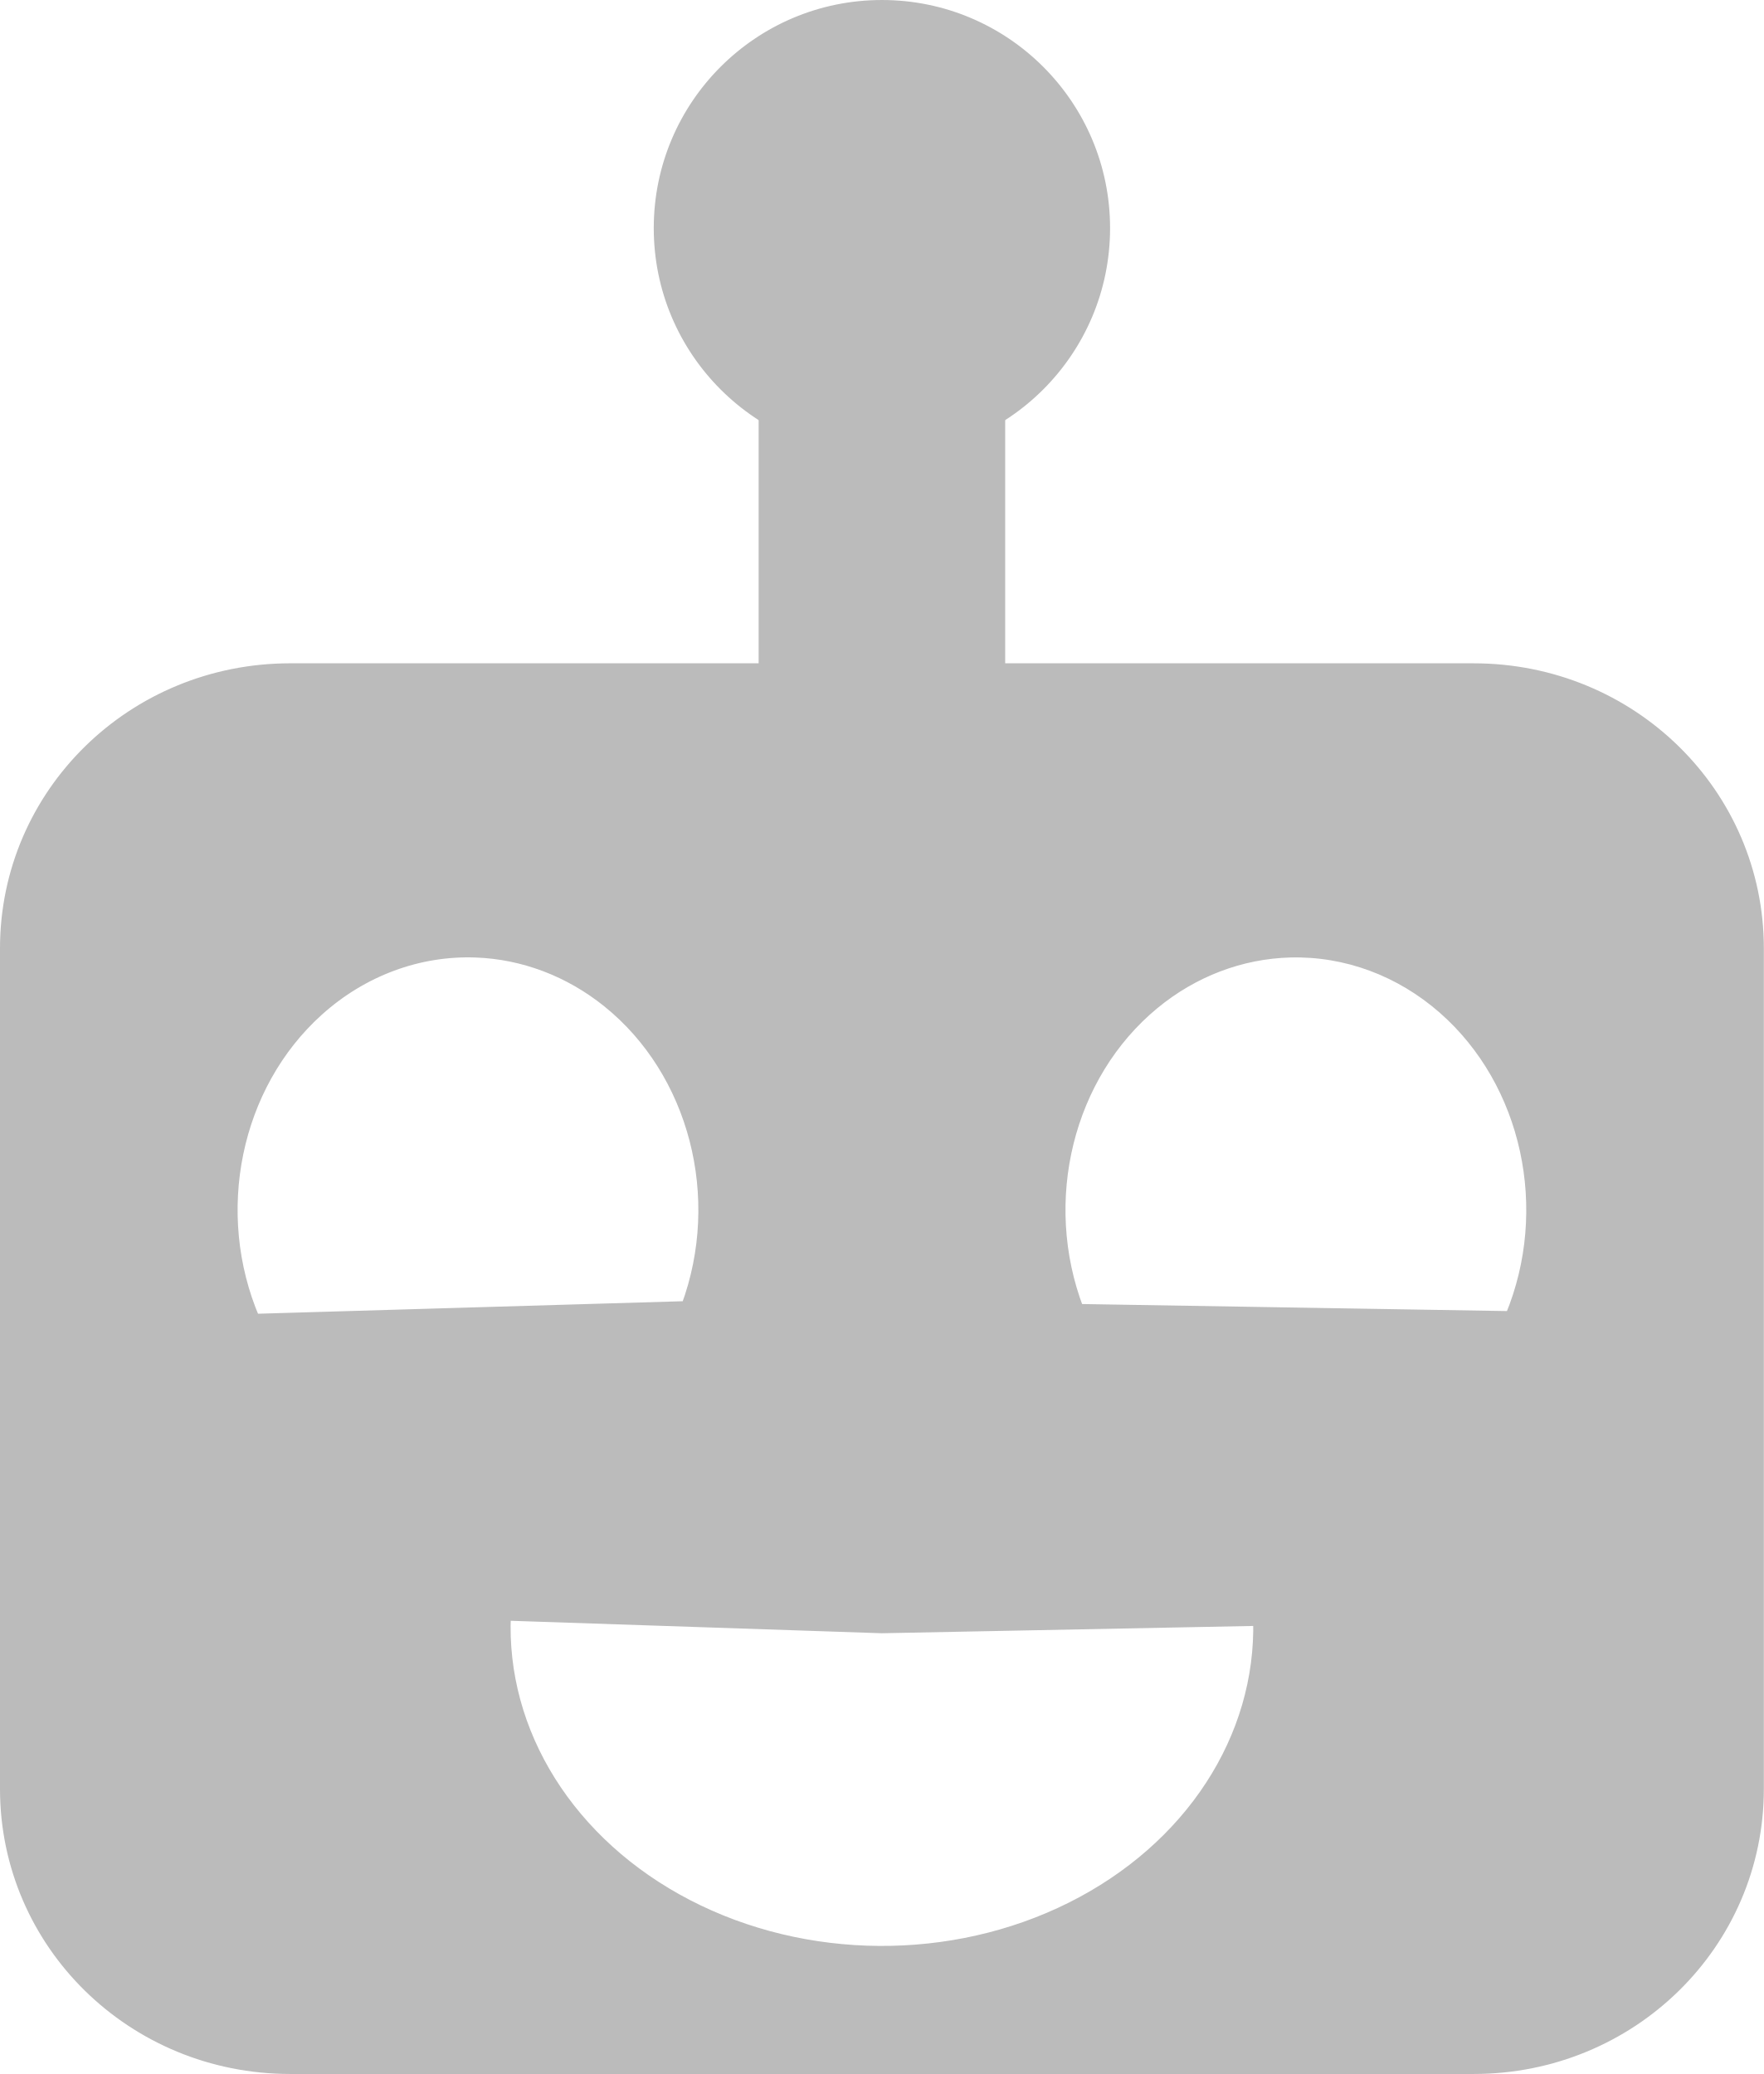
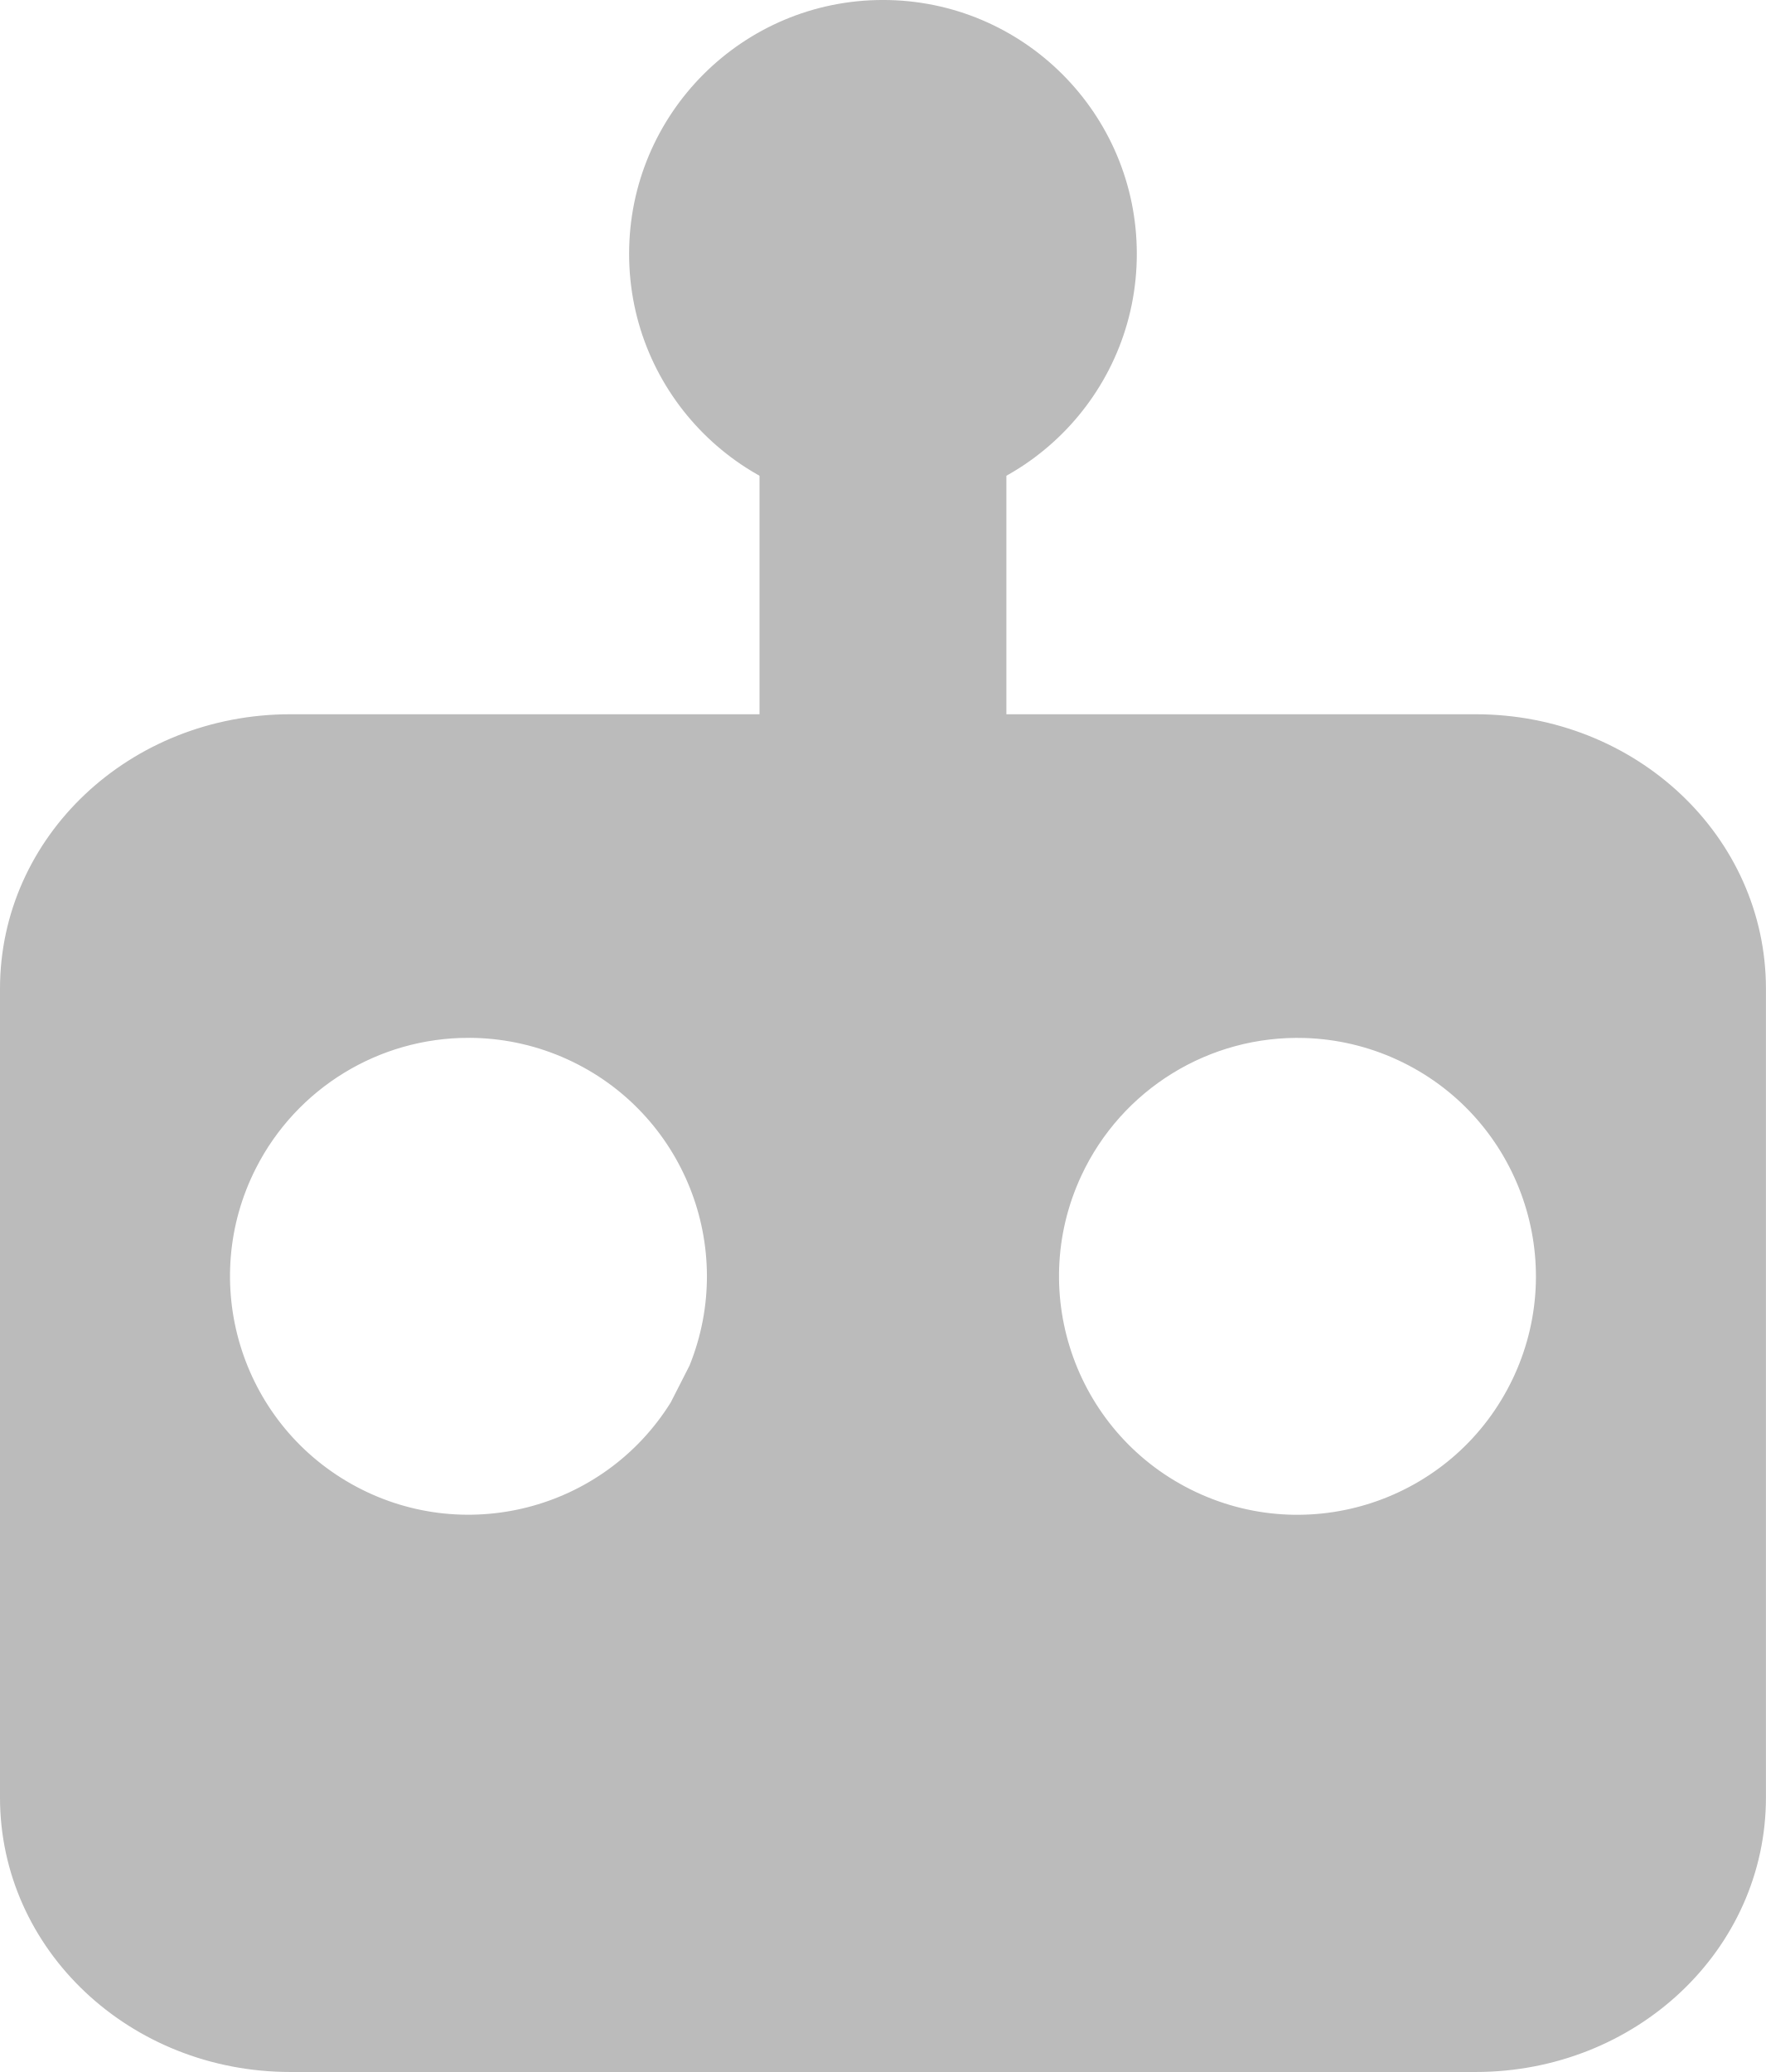
- <svg xmlns="http://www.w3.org/2000/svg" width="136.685" height="160.741" viewBox="0 0 36.165 42.529" version="1.1" id="svg7220">
+ <svg xmlns="http://www.w3.org/2000/svg" width="136.667" height="160.336" viewBox="0 0 36.16 42.422" version="1.1" id="svg7220">
  <defs id="defs7214" />
-   <g id="layer1" transform="translate(-8.376003,-250.7993)">
-     <path style="opacity:1;fill:#bbbbbb;fill-opacity:1;stroke:#bbbbbb;stroke-width:0.912;stroke-opacity:1" d="m 54.148,77.246 c -12.208,0 -22.035,9.655 -22.035,21.646 v 65.129 c 0,11.992 9.827,21.646 22.035,21.646 h 91.703 c 12.208,0 22.035,-9.655 22.035,-21.646 V 98.893 c 0,-11.992 -9.827,-21.646 -22.035,-21.646 z m 77.49,21.889 a 20.031,18.309 90 0 1 11.895,4.398 20.031,18.309 90 0 1 5.209,23.922 l -33.551,-0.555 a 20.031,18.309 90 0 1 5.867,-23.738 20.031,18.309 90 0 1 10.58,-4.027 z m -63.096,0.002 a 18.309,20.031 1.970432e-6 0 1 10.225,3.881 18.309,20.031 1.970432e-6 0 1 6.123,23.66 l -33.541,0.988 a 18.309,20.031 1.970432e-6 0 1 4.949,-23.986 18.309,20.031 1.970432e-6 0 1 12.244,-4.543 z M 70.791,150.527 100,151.508 l 29.223,-0.574 a 29.231,25.147 0 0 1 -14.551,22.324 29.231,25.147 0 0 1 -29.75,-0.207 29.231,25.147 0 0 1 -14.131,-22.523 z" transform="matrix(0.2645833,0,0,0.2645833,0,244.0833)" id="rect7222" />
-     <circle style="opacity:1;fill:#bbbbbb;fill-opacity:1;stroke:#bbbbbb;stroke-width:0.356;stroke-opacity:1" id="path7241" cx="26.458" cy="255.477" r="4.5" />
+   <g id="layer1" transform="translate(-8.378391,-249.7796)">
+     <path style="opacity:1;fill:#bbbbbb;fill-opacity:1;stroke:#bbbbbb;stroke-width:0.894;stroke-opacity:1" d="m 54.148,77.246 c -12.208,0 -22.035,9.275 -22.035,20.797 v 62.578 c 0,11.522 9.827,20.797 22.035,20.797 h 91.703 c 12.208,0 22.035,-9.275 22.035,-20.797 V 98.043 c 0,-11.522 -9.827,-20.797 -22.035,-20.797 z m 13.777,24.145 a 18.898,18.898 0 0 1 0.525,0.008 18.898,18.898 0 0 1 7.314,1.697 18.898,18.898 0 0 1 9.672,24.289 l -1.475,2.895 a 18.898,18.898 0 0 1 -25.332,6.465 18.898,18.898 0 0 1 -7.549,-25.031 18.898,18.898 0 0 1 16.844,-10.322 z m 64.742,0.014 a 18.898,18.898 22.266 0 1 7.309,1.721 18.898,18.898 22.266 0 1 9.303,24.994 l -0.135,0.287 a 18.898,18.898 22.266 0 1 -25.109,8.986 18.898,18.898 22.266 0 1 -9.092,-25.07 18.898,18.898 22.266 0 1 17.725,-10.918 z" transform="matrix(0.2645833,0,0,0.2645833,0,244.0833)" id="rect7222" />
+     <circle style="opacity:1;fill:#bbbbbb;fill-opacity:1;stroke:#bbbbbb;stroke-width:0.396;stroke-opacity:1" id="path7241" cx="26.458" cy="254.977" r="5" />
    <rect style="opacity:1;fill:#bbbbbb;fill-opacity:1;stroke:#bbbbbb;stroke-width:0.191;stroke-opacity:1" id="rect7267" width="4.864" height="7.082" x="24.026" y="258.546" rx="13.283" ry="0" />
  </g>
</svg>
